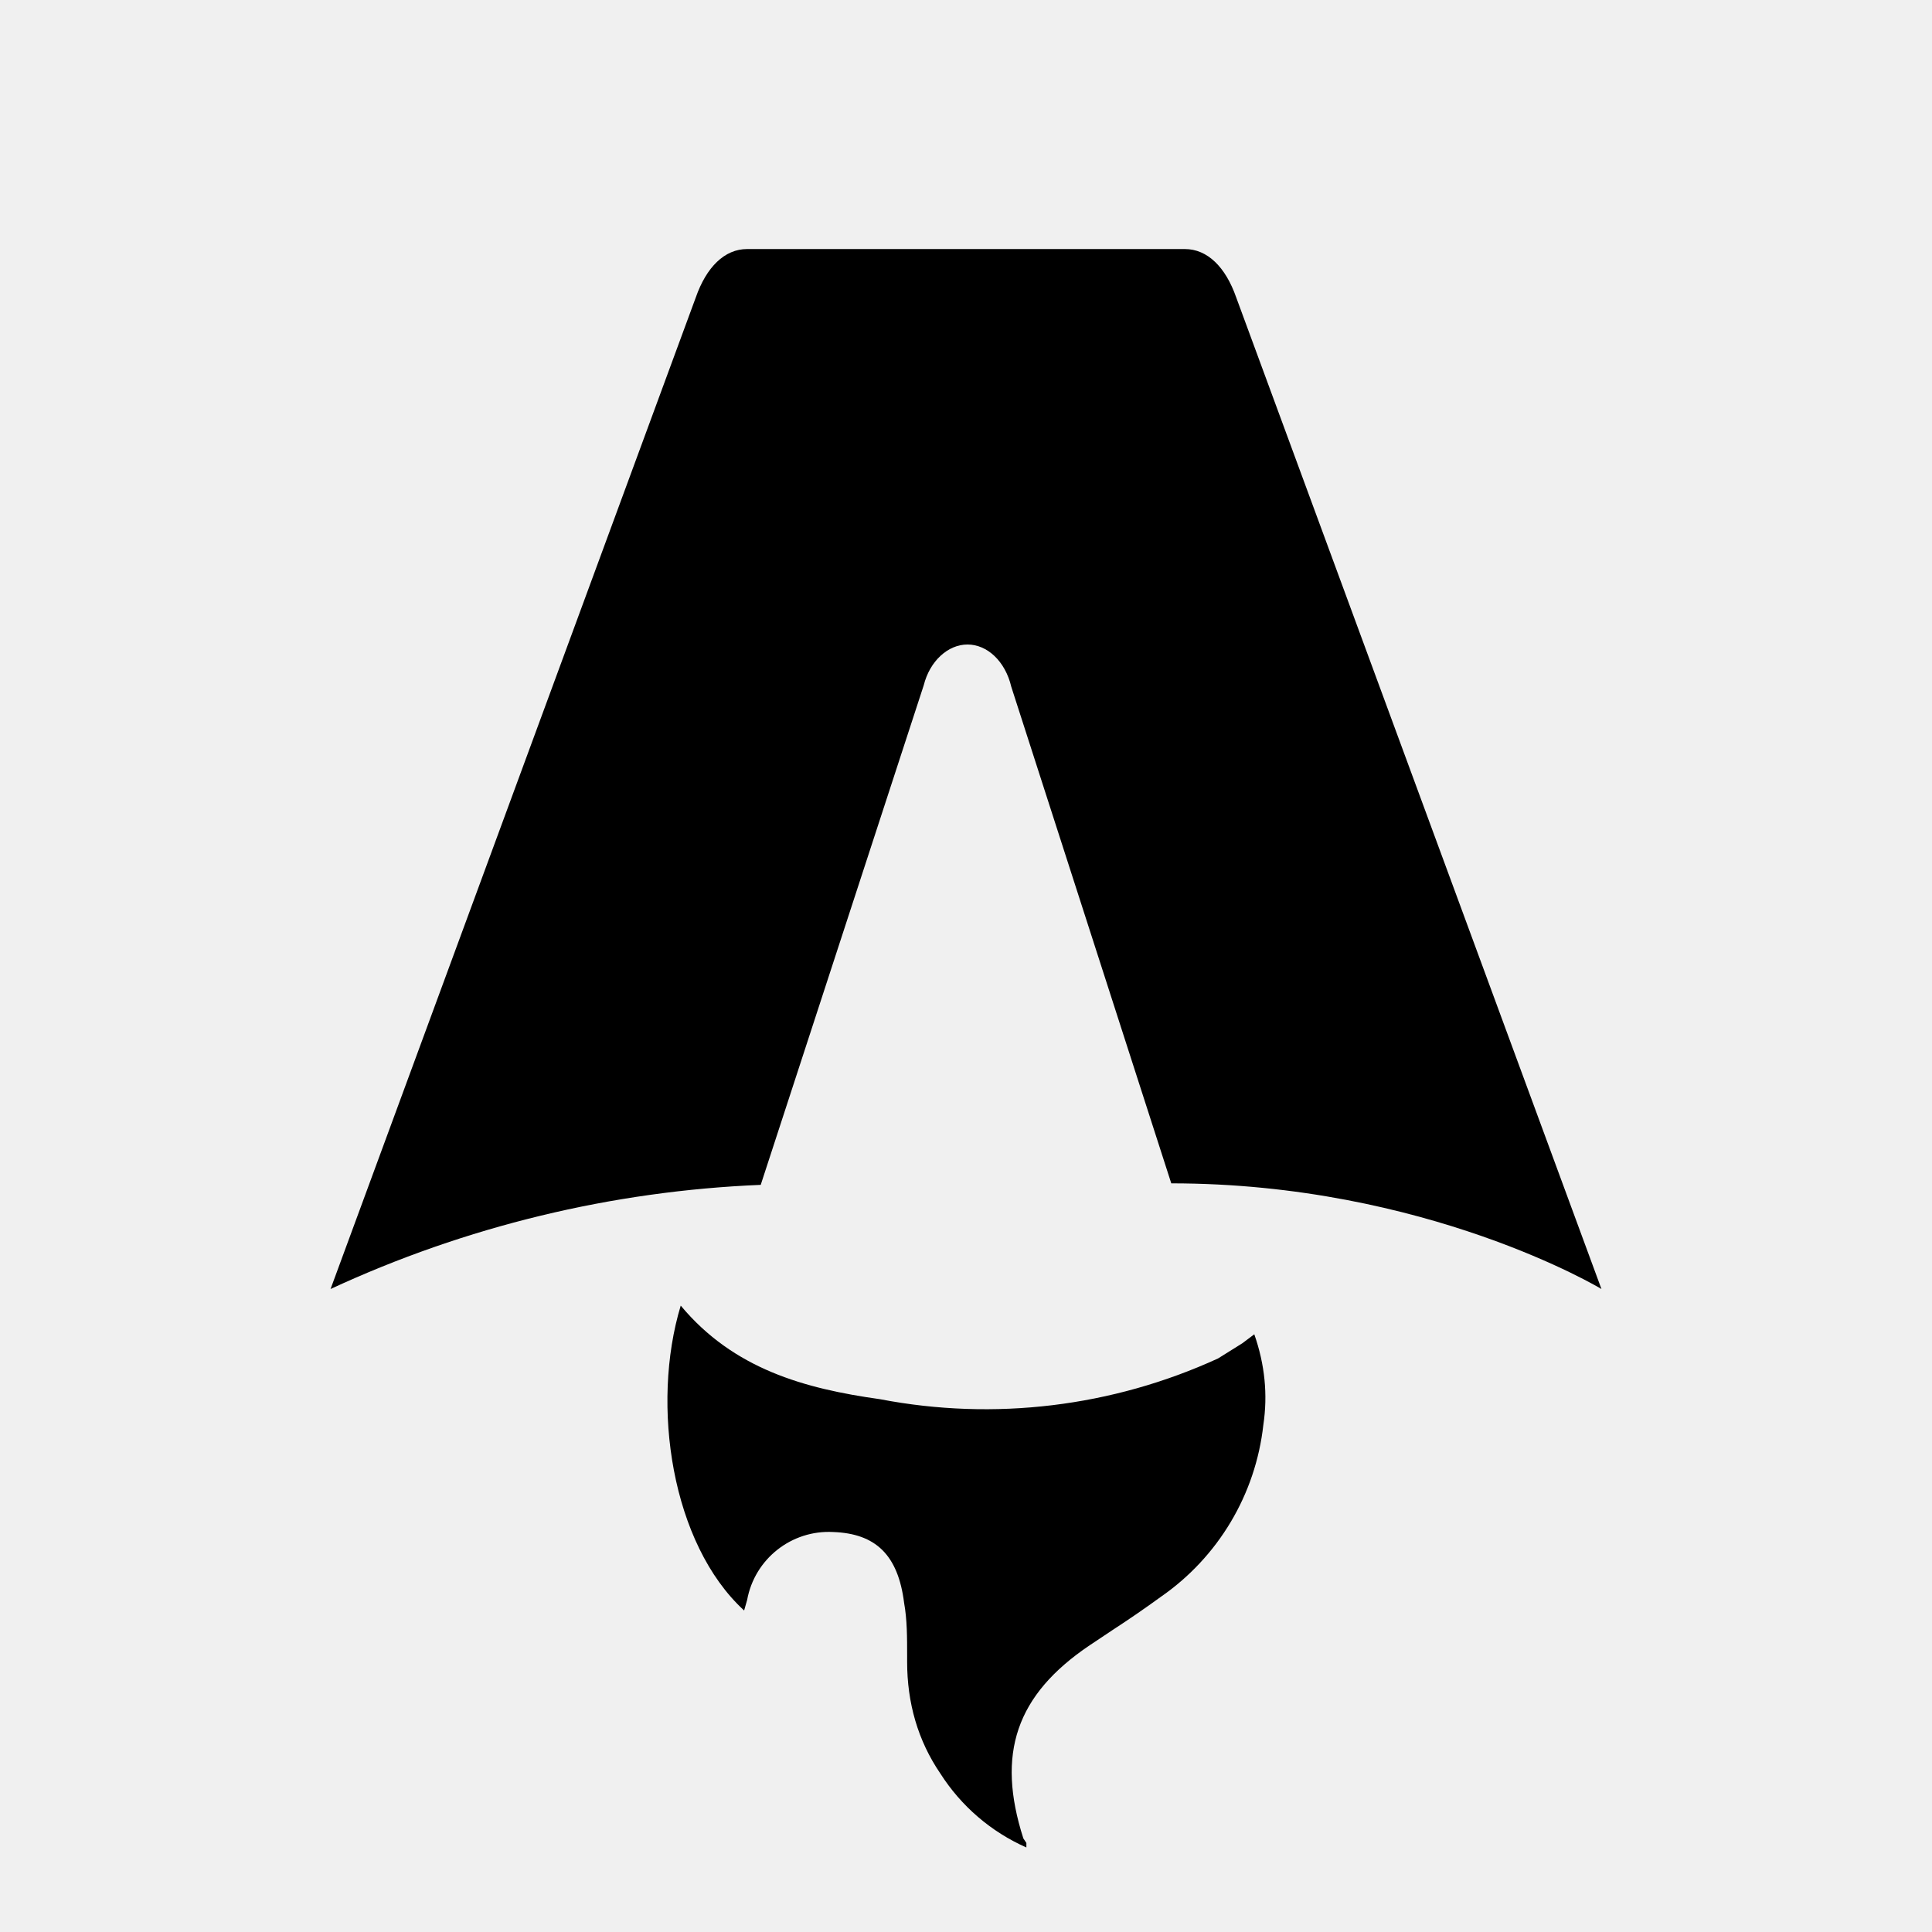
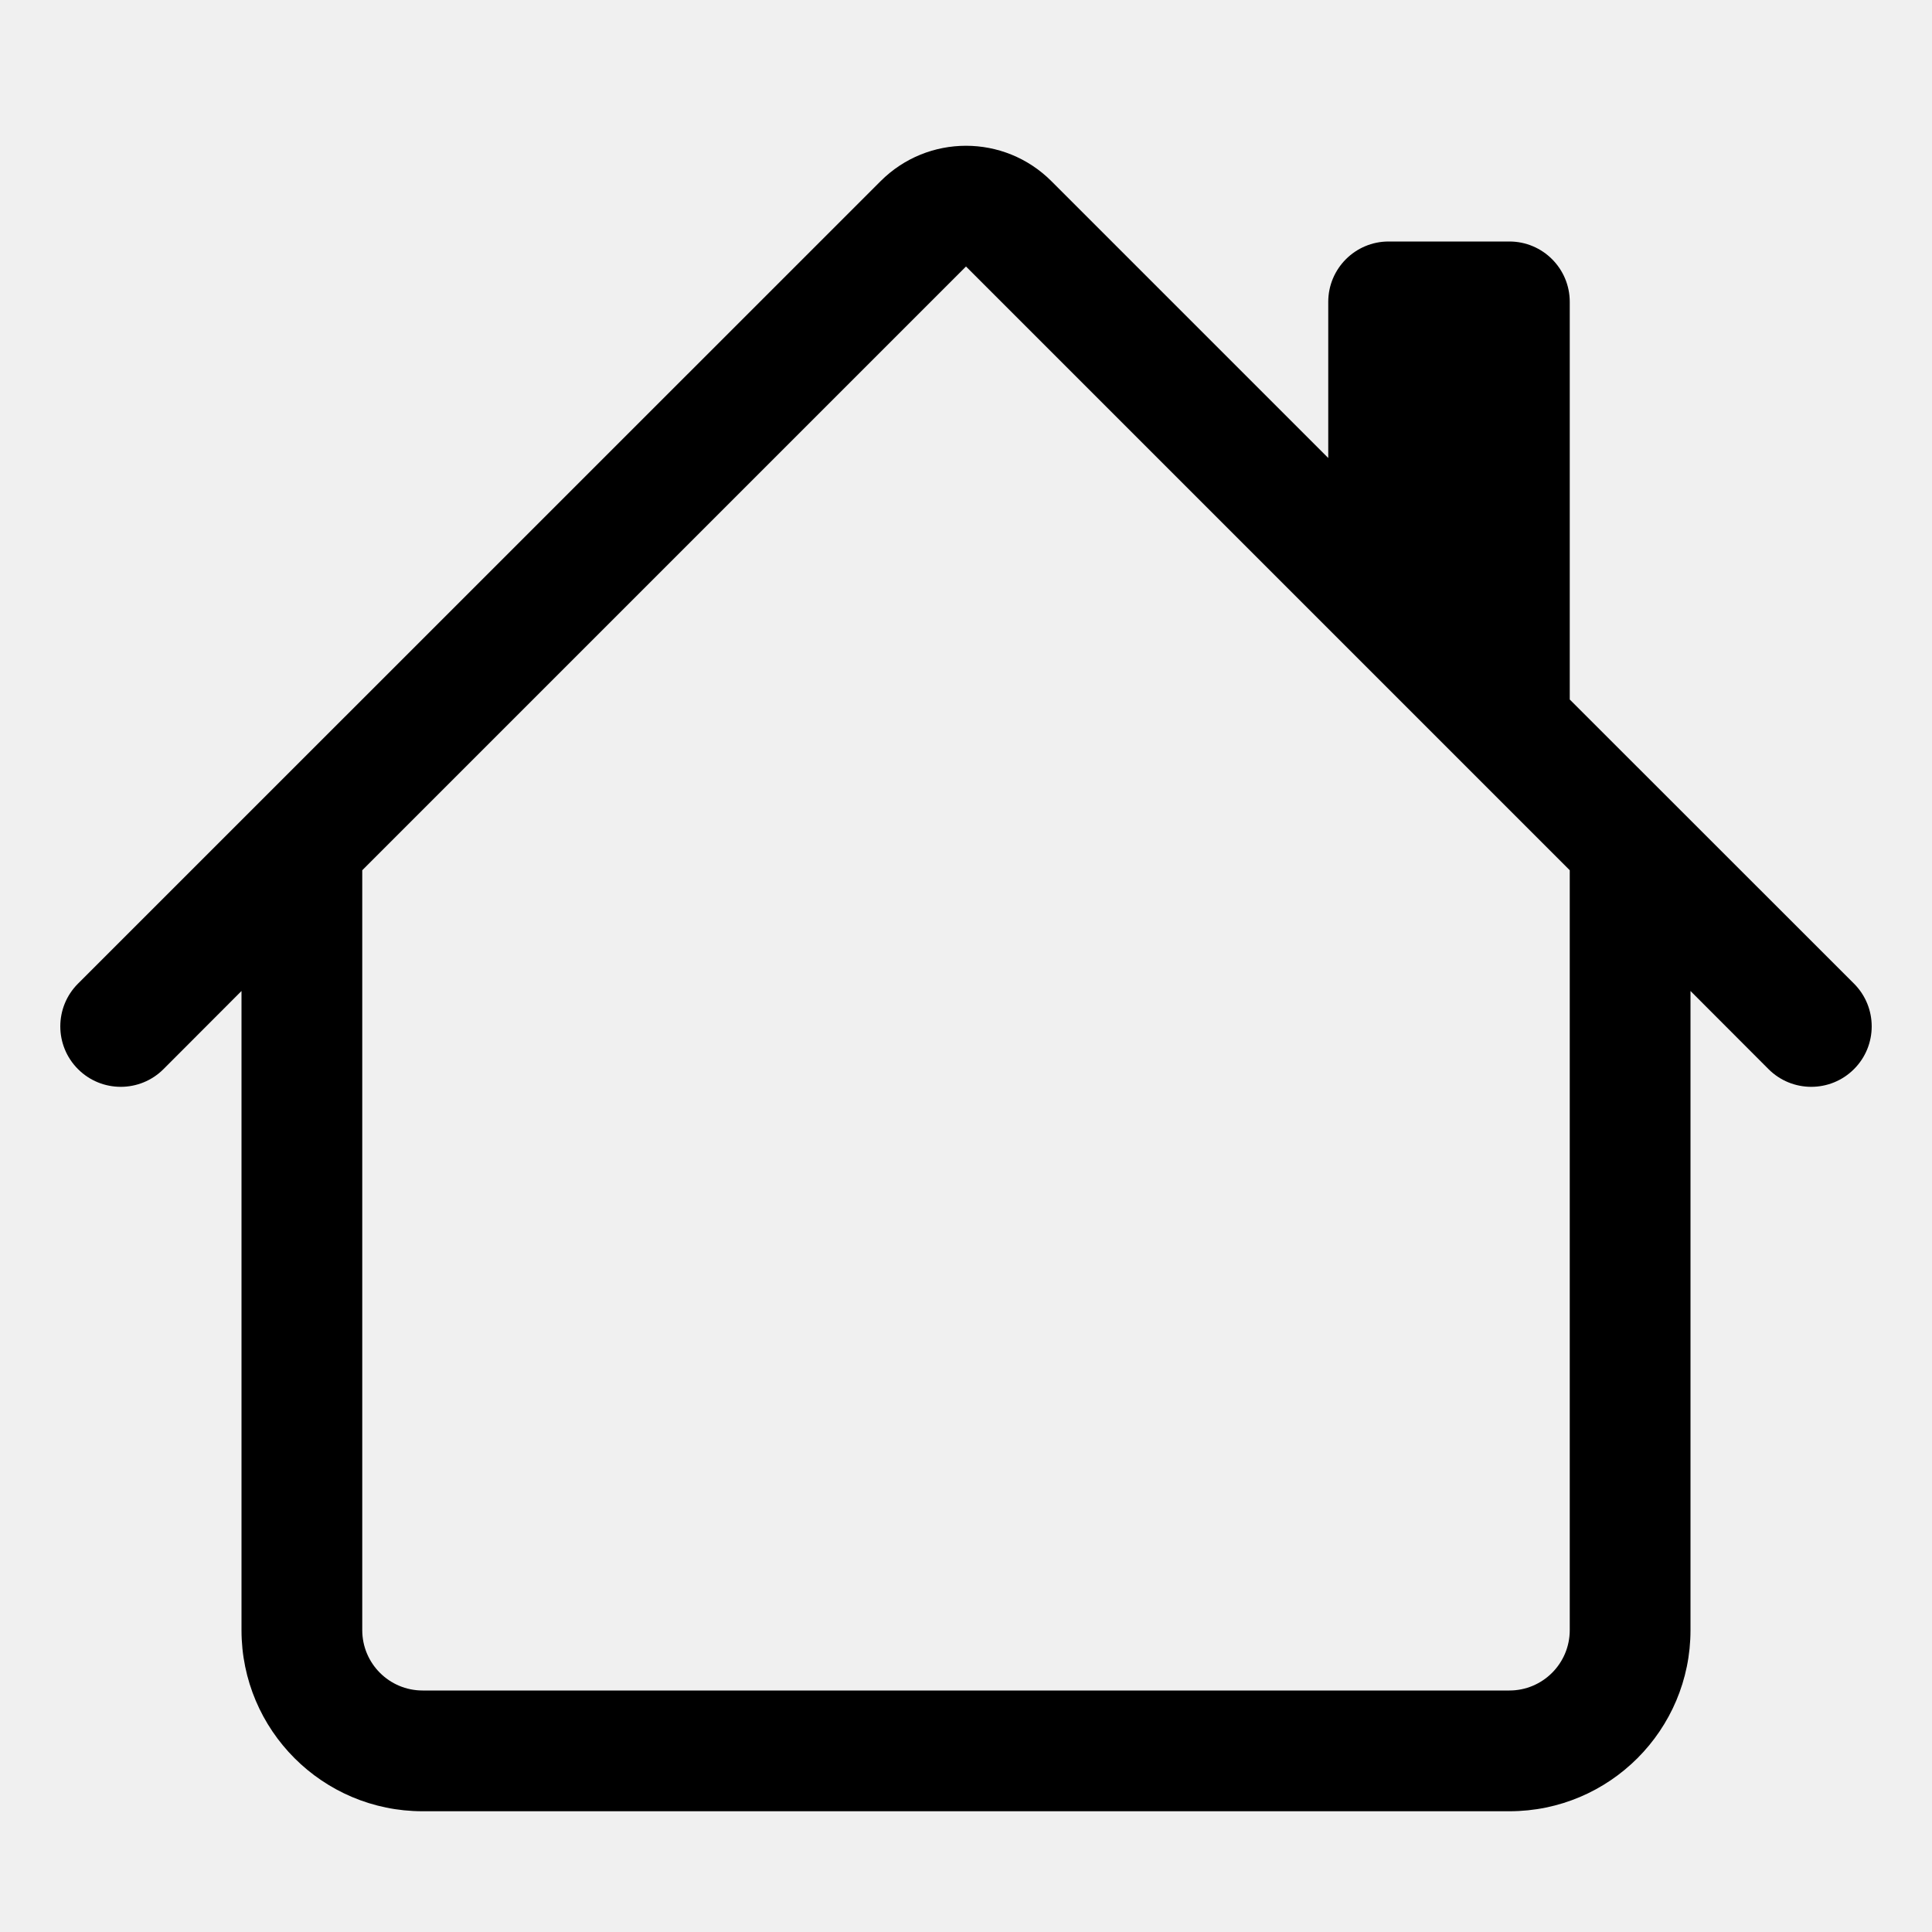
- <svg xmlns="http://www.w3.org/2000/svg" fill="none" viewBox="0 0 128 128">
-   <path d="M50.4 78.5a75.1 75.1 0 0 0-28.5 6.9l24.2-65.7c.7-2 1.9-3.2 3.4-3.2h29c1.5 0 2.7 1.2 3.4 3.2l24.2 65.7s-11.6-7-28.5-7L67 45.5c-.4-1.7-1.6-2.8-2.9-2.8-1.3 0-2.5 1.1-2.9 2.7L50.4 78.5Zm-1.1 28.2Zm-4.2-20.2c-2 6.6-.6 15.8 4.2 20.2a17.5 17.5 0 0 1 .2-.7 5.5 5.5 0 0 1 5.7-4.5c2.8.1 4.3 1.5 4.7 4.7.2 1.1.2 2.3.2 3.5v.4c0 2.7.7 5.2 2.2 7.4a13 13 0 0 0 5.7 4.9v-.3l-.2-.3c-1.8-5.6-.5-9.5 4.4-12.8l1.5-1a73 73 0 0 0 3.2-2.2 16 16 0 0 0 6.8-11.4c.3-2 .1-4-.6-6l-.8.6-1.6 1a37 37 0 0 1-22.4 2.7c-5-.7-9.7-2-13.2-6.2Z" />
+ <svg xmlns="http://www.w3.org/2000/svg" fill="currentColor" class="h-6" viewBox="0 0 16 16">
+   <path d="M8.707 1.5a1 1 0 0 0-1.414 0L.646 8.146a.5.5 0 0 0 .708.708L2 8.207V13.5A1.5 1.5 0 0 0 3.5 15h9a1.5 1.5 0 0 0 1.5-1.5V8.207l.646.647a.5.5 0 0 0 .708-.708L13 5.793V2.5a.5.5 0 0 0-.5-.5h-1a.5.5 0 0 0-.5.5v1.293L8.707 1.5ZM13 7.207V13.5a.5.5 0 0 1-.5.5h-9a.5.5 0 0 1-.5-.5V7.207l5-5 5 5Z" />
  <style>
        path { fill: #000; }
        @media (prefers-color-scheme: dark) {
            path { fill: #FFF; }
        }
    </style>
</svg>
